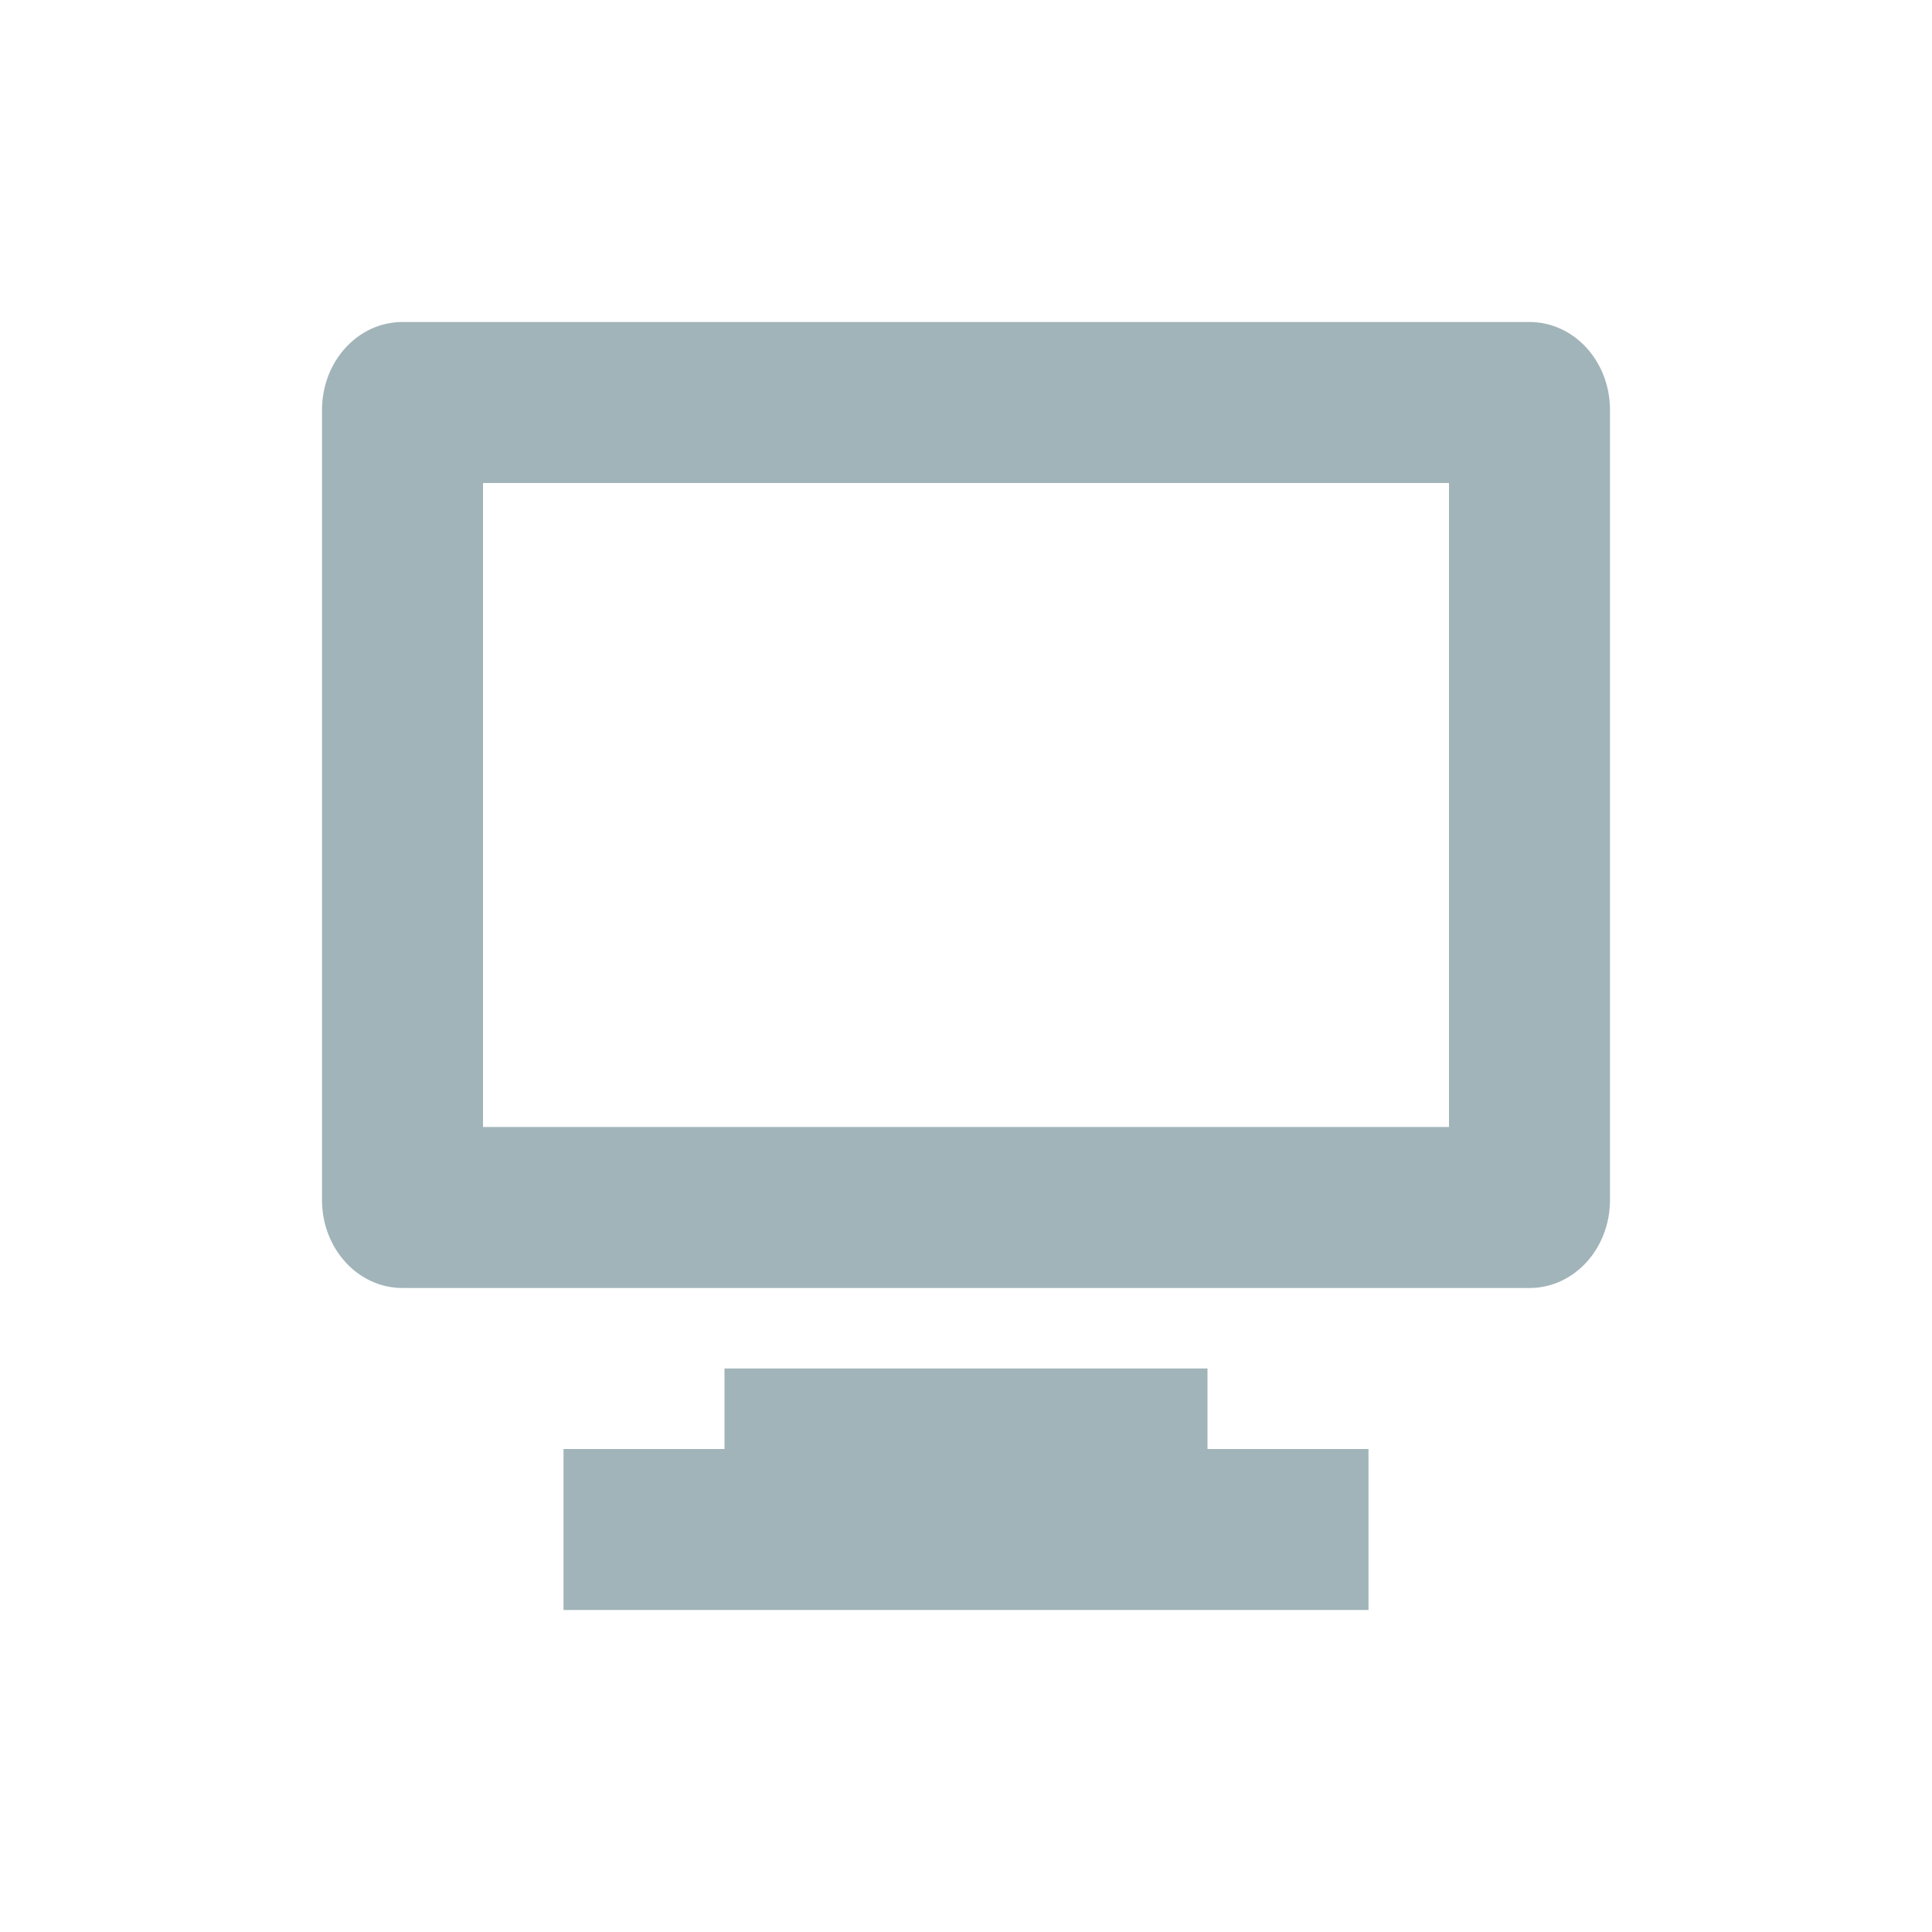
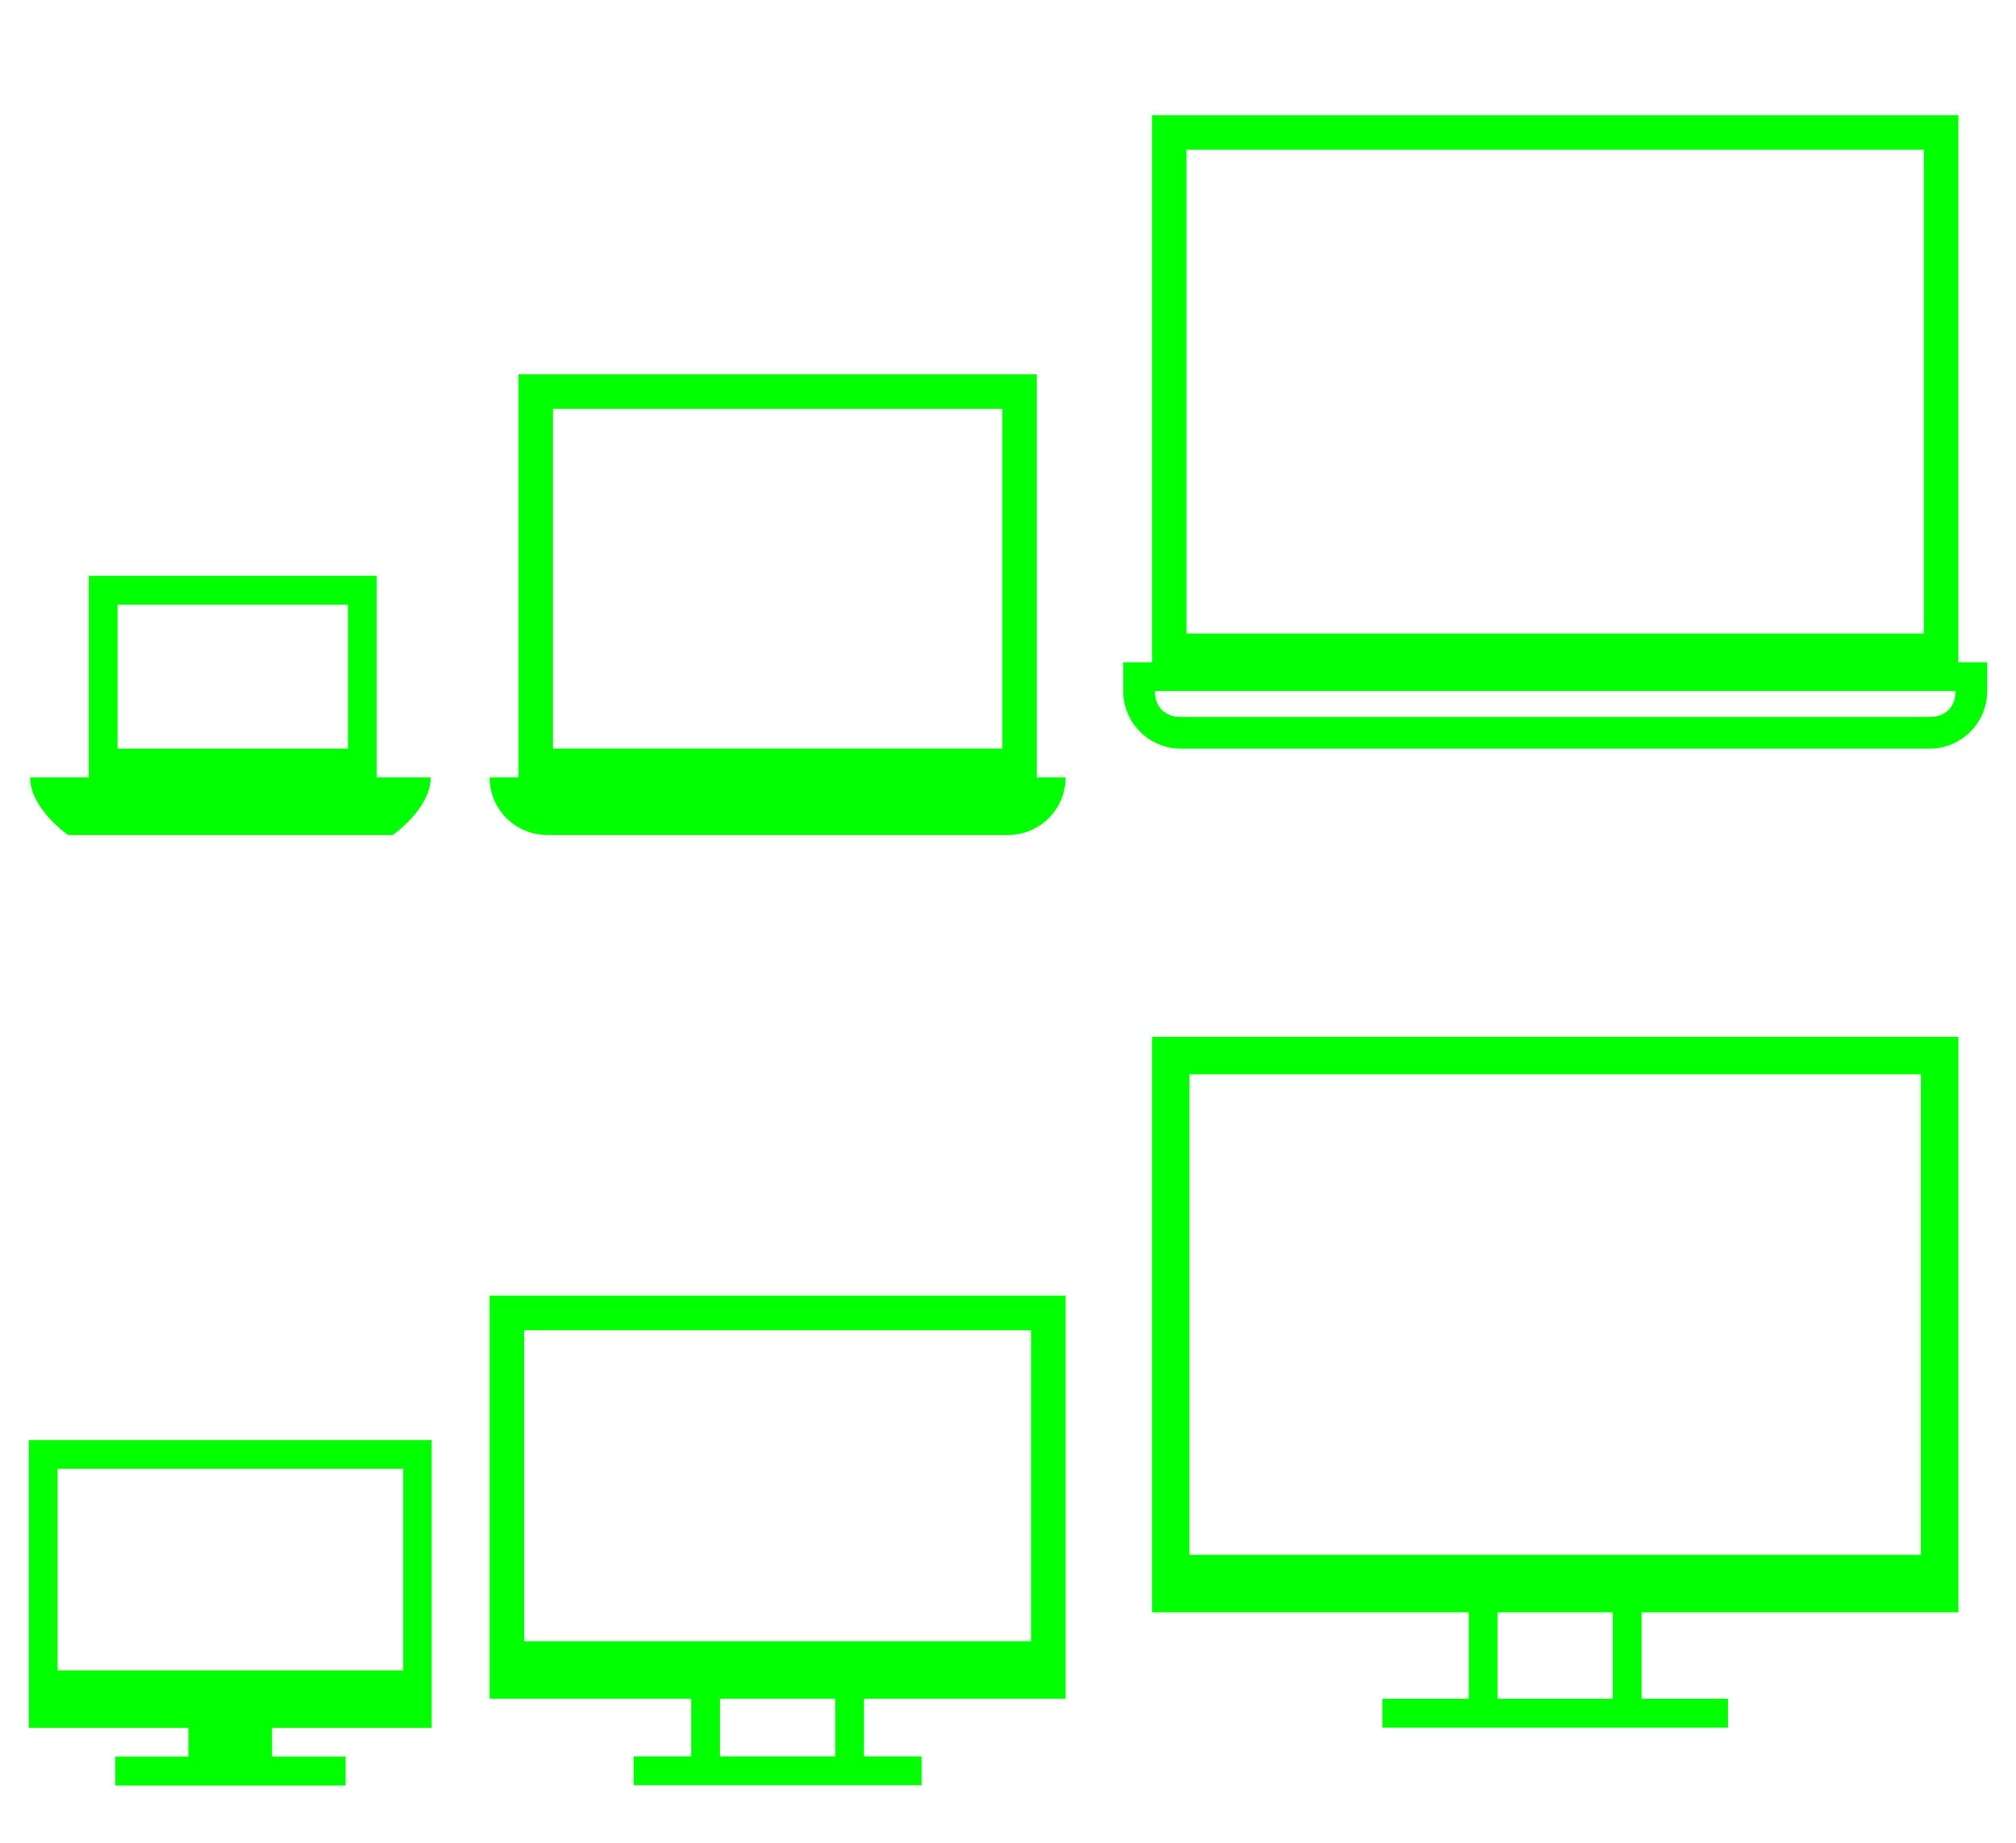
- <svg xmlns="http://www.w3.org/2000/svg" xmlns:xlink="http://www.w3.org/1999/xlink" id="svg3294" height="24" width="24" version="1.0">
-   <defs id="defs8">
-     <linearGradient id="linearGradient4087">
-       <stop style="stop-color:#e9dbd2;stop-opacity:1;" offset="0" id="stop4089" />
-       <stop style="stop-color:#e9dbd2;stop-opacity:0;" offset="1" id="stop4091" />
-     </linearGradient>
-     <linearGradient id="linearGradient4445">
-       <stop id="stop4447" offset="0" style="stop-color:#000000;stop-opacity:0;" />
-       <stop style="stop-color:#000000;stop-opacity:0;" offset="0.5" id="stop4453" />
-       <stop id="stop4449" offset="1" style="stop-color:#000000;stop-opacity:0.275;" />
-     </linearGradient>
-     <linearGradient id="linearGradient4364">
-       <stop style="stop-color:#ffffff;stop-opacity:1;" offset="0" id="stop4366" />
-       <stop id="stop4368" offset="0.475" style="stop-color:#ffffff;stop-opacity:0.784;" />
-       <stop style="stop-color:#ffffff;stop-opacity:0.392;" offset="0.849" id="stop4370" />
-       <stop style="stop-color:#ffffff;stop-opacity:1;" offset="1" id="stop4372" />
-     </linearGradient>
-     <linearGradient id="linearGradient3141">
-       <stop style="stop-color:#ffffff;stop-opacity:1;" offset="0" id="stop3143" />
-       <stop id="stop3145" offset="0.475" style="stop-color:#ffffff;stop-opacity:0.784;" />
-       <stop style="stop-color:#ffffff;stop-opacity:0.392;" offset="0.849" id="stop3147" />
-       <stop style="stop-color:#ffffff;stop-opacity:1;" offset="1" id="stop3149" />
-     </linearGradient>
-     <linearGradient id="linearGradient3140">
-       <stop id="stop3142" style="stop-color:#ffffff;stop-opacity:1" offset="0" />
-       <stop id="stop3144" style="stop-color:#ffffff;stop-opacity:0" offset="1" />
-     </linearGradient>
-     <linearGradient xlink:href="#linearGradient3140" id="linearGradient2949" gradientUnits="userSpaceOnUse" x1="14.01" y1="6" x2="14.01" y2="10" />
-     <linearGradient id="linearGradient3156">
-       <stop id="stop3158" style="stop-color:#ffffff;stop-opacity:1" offset="0" />
-       <stop id="stop3160" style="stop-color:#ffffff;stop-opacity:0" offset="1" />
-     </linearGradient>
-     <radialGradient xlink:href="#linearGradient4445" id="radialGradient3982" gradientUnits="userSpaceOnUse" gradientTransform="matrix(0.7083333,0,0,0.7318623,56,0.383403)" cx="11.55" cy="13.652" fx="11.55" fy="13.652" r="8.722" />
+ <svg xmlns="http://www.w3.org/2000/svg" id="svg2" width="70" height="64" version="1.0">
+   <defs id="defs5">
+     <style id="current-color-scheme" type="text/css">
+       .ColorScheme-Text {
+         color:#31363b;
+       }
+       .ColorScheme-Background{
+         color:#E9E8E8;
+       }
+       .ColorScheme-ViewText {
+         color:#000000;
+       }
+       .ColorScheme-ViewBackground{
+         color:#ffffff;
+       }
+       .ColorScheme-ViewHover {
+         color:#000000;
+       }
+       .ColorScheme-ViewFocus{
+         color:#5a5a5a;
+       }
+       .ColorScheme-ButtonText {
+         color:#000000;
+       }
+       .ColorScheme-ButtonBackground{
+         color:#E9E8E8;
+       }
+       .ColorScheme-ButtonHover {
+         color:#1489ff;
+       }
+       .ColorScheme-ButtonFocus{
+         color:#2B74C7;
+       }
+ </style>
  </defs>
-   <g id="computer" transform="translate(-51,-1)">
-     <rect y="1" x="51" height="24" width="24" id="rect2991" style="opacity:0.01;fill:#000000;fill-opacity:0.004;stroke:none" />
-     <path d="m 56,6 c -0.554,0 -1,0.489 -1,1.094 l 0,9.812 c 0,0.605 0.446,1.094 1,1.094 l 14,0 c 0.554,0 1,-0.489 1,-1.094 L 71,7.094 C 71,6.49 70.554,6 70,6 l -14,0 z m 1,2 12,0 0,8 -12,0 0,-8 z m 3,11 0,1 -2,0 0,2 10,0 0,-2 -2,0 0,-1 -6,0 z" style="opacity:0" id="rect2722-3" />
-     <path d="m 56,5 c -0.554,0 -1,0.489 -1,1.094 l 0,9.812 C 55,16.511 55.446,17 56,17 l 14,0 c 0.554,0 1,-0.489 1,-1.094 L 71,6.094 C 71,5.489 70.554,5 70,5 L 56,5 Z m 1,2 12,0 0,8 -12,0 0,-8 z m 3,11 0,1 -2,0 0,2 10,0 0,-2 -2,0 0,-1 -6,0 z" style="fill:#a1b4ba;fill-opacity:1" id="rect2722" />
+   <g id="22-22-computer" transform="matrix(0.750001,0,0,0.750001,-273.429,-345.5991)">
+     <rect style="opacity:0.01;fill:#00000f;fill-opacity:0.004;stroke:none" id="rect3074" width="29.333" height="29.333" x="385.905" y="516.798" />
+     <path style="color:#31363b;fill:#00ff00;fill-opacity:1;stroke:none" class="ColorScheme-Text" d="m 17,45 v 14 l 7,-3.7e-5 v 2 L 22,61 v 1 h 10 v -1 l -2,-3.7e-5 v -2 L 37,59 V 45 Z m 1.2,1.2 H 35.8 V 57 H 18.2 Z m 6.8,12.8 h 4 v 2 h -4 z" transform="matrix(1.333332,0,0,1.333332,364.5715,460.7981)" id="rect7235" />
  </g>
-   <g id="computer-laptop">
-     <rect y="0" x="36" height="24" width="24" id="rect2991-4" style="opacity:0.01;fill:#000000;fill-opacity:0.004;stroke:none" />
-     <path d="m 42,7 12,0 0,8 -12,0 z M 41,5 c -0.554,0 -1,0.489 -1,1.094 l 0,9.812 C 40,16.511 40.446,17 41,17 l 14,0 c 0.554,0 1,-0.489 1,-1.094 L 56,6.094 C 56,5.489 55.554,5 55,5 Z m -1,13 c -1,0 -1,1 -1,1 l 0,1 c 0,0 0,1 1,1 l 16,0 c 1,0 1,-1 1,-1 l 0,-1 c 0,0 0,-1 -1,-1 z" style="fill:#000000;fill-opacity:1;opacity:0" id="path4287-2" />
-     <path d="m 42,6 12,0 0,8 -12,0 z M 41,4 c -0.554,0 -1,0.489 -1,1.094 l 0,9.812 C 40,15.511 40.446,16 41,16 l 14,0 c 0.554,0 1,-0.489 1,-1.094 L 56,5.094 C 56,4.489 55.554,4 55,4 Z m -1,13 c -1,0 -1,1 -1,1 l 0,1 c 0,0 0,1 1,1 l 16,0 c 1,0 1,-1 1,-1 l 0,-1 c 0,0 0,-1 -1,-1 z" style="fill:#a1b4ba;fill-opacity:1" id="path4287" />
+   <g transform="matrix(0.75,0,0,0.75,-168,-765.2717)" id="22-22-computer-laptop">
+     <rect style="opacity:0.01;fill:#31363b;fill-opacity:0.004;stroke:none" id="rect7292" width="29.333" height="29.333" x="245.333" y="1033.696" />
+     <path style="color:#31363b;fill:#00ff00;fill-opacity:1;stroke:none" class="ColorScheme-Text" d="m 18,13 v 14 h -1 c 0,1.105 0.895,2 2,2 h 16 c 1.105,0 2,-0.895 2,-2 H 36 V 13 Z m 1.2,1.2 H 34.8 V 26 H 19.2 Z" transform="matrix(1.333333,0,0,1.333333,224,1020.362)" id="rect7296" />
+   </g>
+   <g transform="matrix(1.09091,0,0,1.09091,-382.9874,-531.7801)" id="computer">
+     <rect y="516.798" x="385.905" height="29.333" width="29.333" id="rect3018" style="opacity:0.01;fill:#00000f;fill-opacity:0.004;stroke:none" />
+     <path style="color:#31363b;fill:#00ff00;fill-opacity:1;stroke:none" d="M 40,36.012 V 56 h 11 v 3 h -3 v 1 H 60 V 59 H 57 V 56 H 68 V 36.012 Z m 1.3,1.3 h 25.4 v 16.688 h -25.4 z M 52,56 h 4 v 3 h -4 z" transform="matrix(0.9166659,0,0,0.9166659,351.0715,487.4647)" id="path3020" class="ColorScheme-Text" />
+   </g>
+   <g id="computer-laptop" transform="matrix(1.09091,0,0,1.09091,-229.6367,-1127.669)">
+     <rect y="1033.696" x="245.333" height="29.333" width="29.333" id="rect3026" style="opacity:0.01;fill:#31363b;fill-opacity:0.004;stroke:none" />
+     <path style="color:#31363b;fill:#00ff00;fill-opacity:1;stroke:none" class="ColorScheme-Text" d="m 40,4 -4e-6,19 h -1 L 39,24 c 4e-6,1.105 0.895,2 2,2 h 26 c 1.105,0 2,-0.895 2,-2 v -1 l -1,-9e-6 L 68,4 Z m 1.2,1.2 h 25.6 V 22 h -25.6 z M 40.1,24 h 27.8 c 0,0.552 -0.348,0.9 -0.9,0.9 H 41 c -0.552,0 -0.9,-0.348 -0.9,-0.9 z" transform="matrix(0.9166655,0,0,0.9166655,210.5,1033.696)" id="path3028" />
+   </g>
+   <g id="16-16-computer" transform="matrix(0.5450699,0,0,0.5450699,-210.3451,-233.6798)">
+     <rect style="opacity:0.01;fill:#00000f;fill-opacity:0.004;stroke:none" id="rect3034" width="29.333" height="29.333" x="385.905" y="516.798" />
+     <path id="path3036" style="fill:#00ff00;fill-opacity:1;stroke:none" d="m 393.243,540.64 14.677,0 0,1.842 -14.677,0 z m 4.661,-1.827 5.333,0 0,1.827 -5.333,0 z m -10.167,-18.339 0,18.339 25.667,0 0,-18.339 z m 1.836,1.827 22.016,10e-6 0,12.842 -22.016,0 z" class="ColorScheme-Text" />
+   </g>
+   <g transform="matrix(0.5454565,0,0,0.5454565,-133.8187,-547.836)" id="16-16-computer-laptop">
+     <rect style="opacity:0.01;fill:#31363b;fill-opacity:0.004;stroke:none" id="rect3042" width="29.333" height="29.333" x="245.333" y="1033.696" />
+     <path class="ColorScheme-Text" id="path3044" d="m 250.983,1041.029 0,12.833 -3.733,0 c 0,2 2.417,3.667 2.417,3.667 l 20.667,0 c 0,0 2.417,-1.667 2.417,-3.667 l -3.434,0 0,-12.833 z m 1.833,1.833 14.667,0 0,9.167 -14.667,0 z" style="fill:#00ff00;fill-opacity:1;stroke:none" />
  </g>
</svg>
